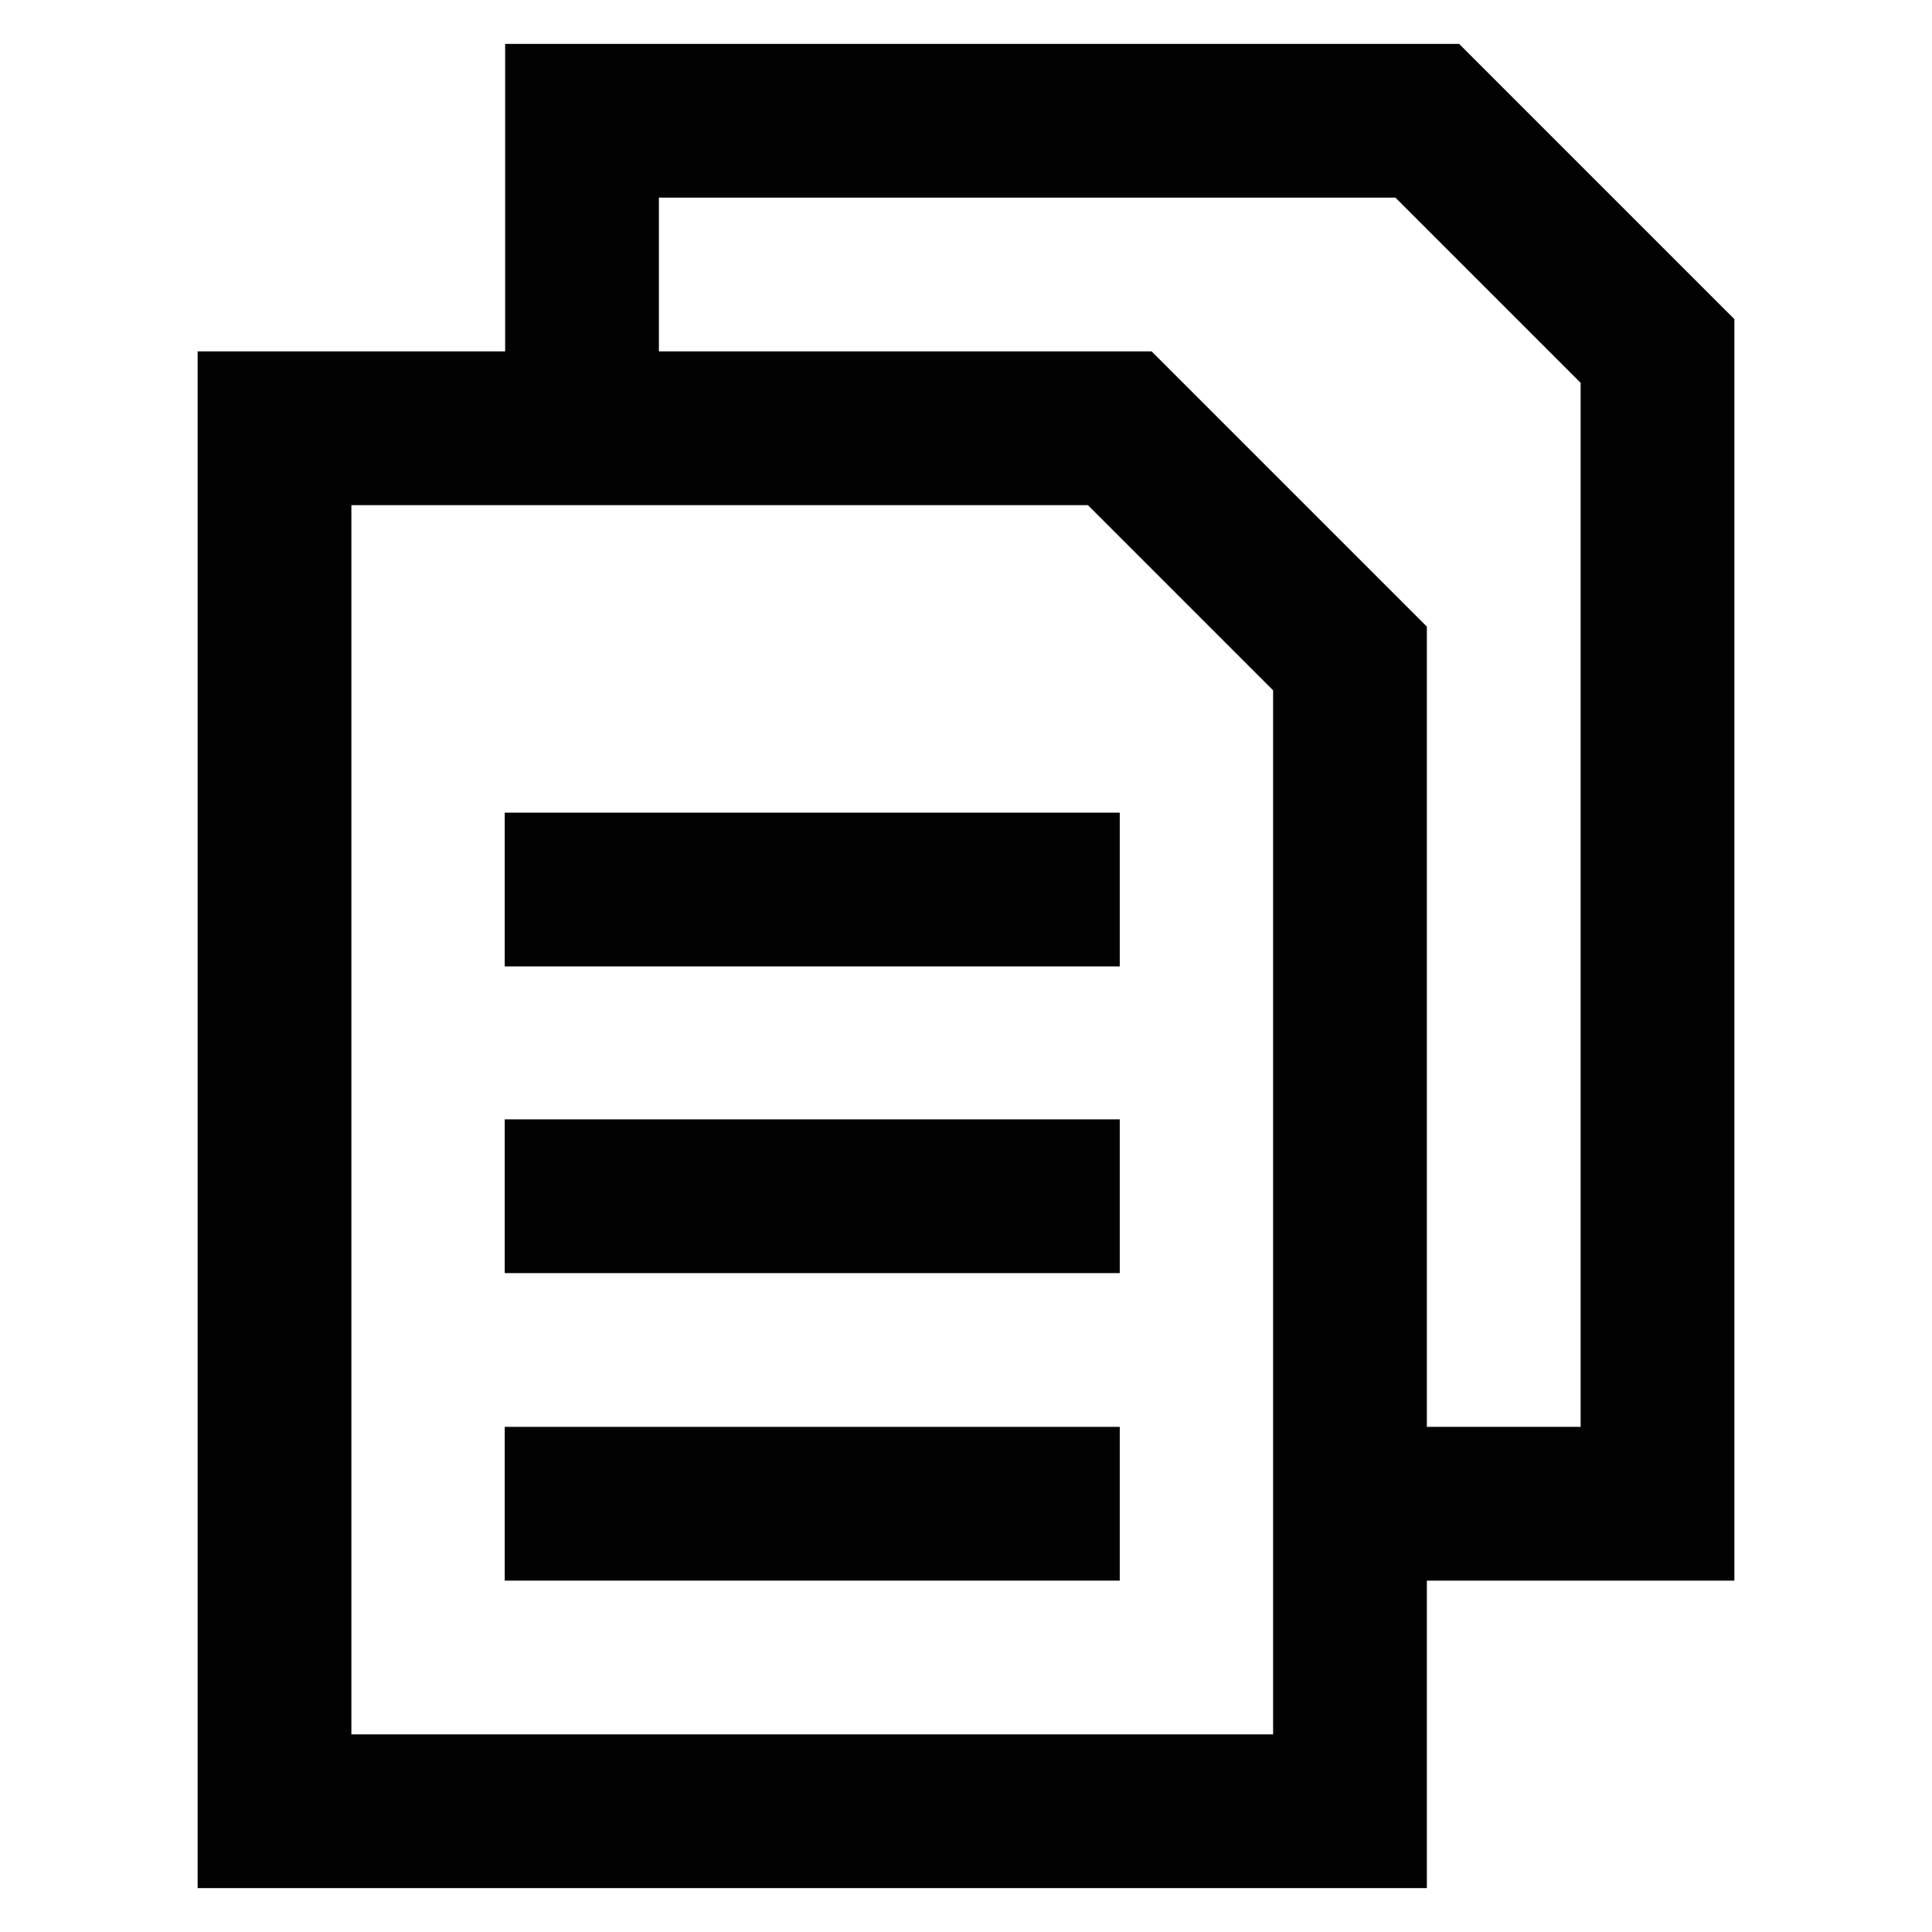
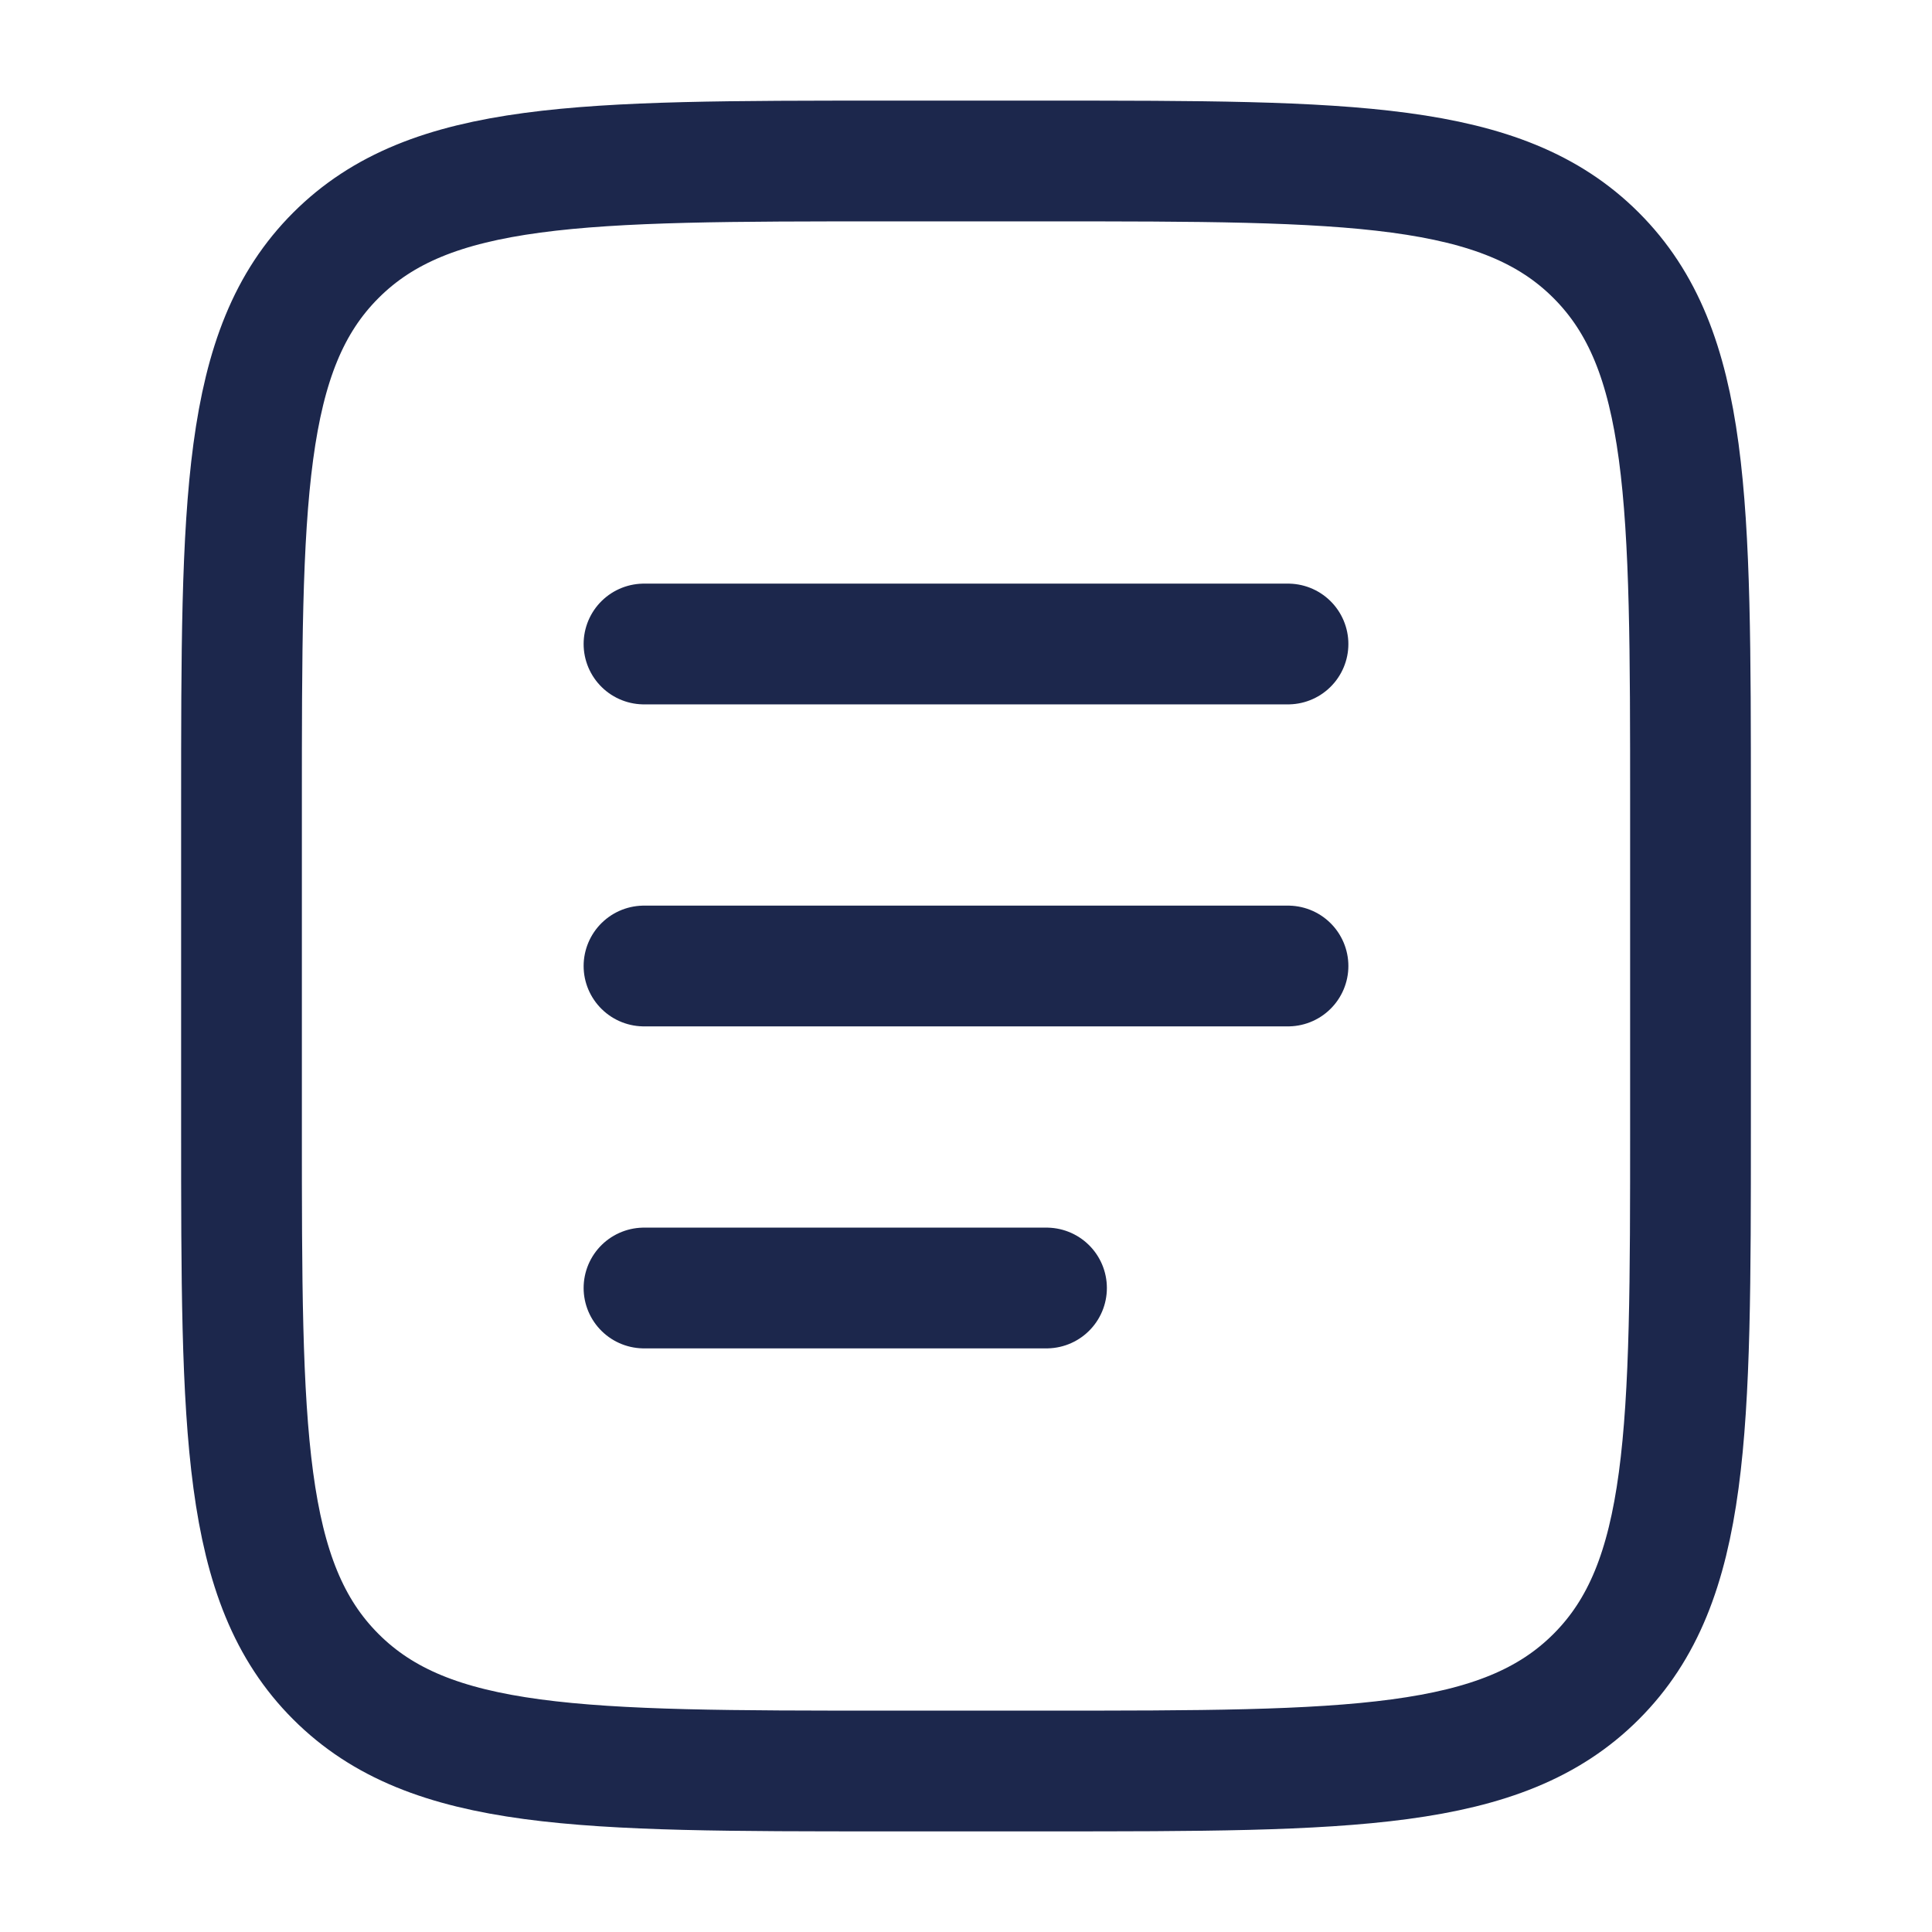
- <svg xmlns="http://www.w3.org/2000/svg" width="800px" height="800px" viewBox="0 0 24 24" id="Layer_1" data-name="Layer 1">
-   <defs>
-     <style>.cls-1{fill:none;stroke:#020202;stroke-miterlimit:10;stroke-width:1.91px;}</style>
-   </defs>
-   <line class="cls-1" x1="6.27" y1="14.86" x2="13.91" y2="14.86" />
-   <line class="cls-1" x1="6.27" y1="11.05" x2="13.91" y2="11.05" />
-   <line class="cls-1" x1="6.27" y1="18.68" x2="13.91" y2="18.68" />
-   <polygon class="cls-1" points="16.77 8.18 16.77 22.5 3.41 22.5 3.41 5.32 13.91 5.32 16.77 8.18" />
-   <polyline class="cls-1" points="16.77 18.68 20.59 18.68 20.59 4.36 17.73 1.5 7.23 1.5 7.23 5.32" />
+ <svg xmlns="http://www.w3.org/2000/svg" width="800px" height="800px" viewBox="0 0 24 24" fill="none">
+   <path d="M3 10C3 6.229 3 4.343 4.172 3.172C5.343 2 7.229 2 11 2H13C16.771 2 18.657 2 19.828 3.172C21 4.343 21 6.229 21 10V14C21 17.771 21 19.657 19.828 20.828C18.657 22 16.771 22 13 22H11C7.229 22 5.343 22 4.172 20.828C3 19.657 3 17.771 3 14V10Z" stroke="#1C274C" stroke-width="1.5" />
+   <path d="M8 12H16" stroke="#1C274C" stroke-width="1.5" stroke-linecap="round" />
+   <path d="M8 8H16" stroke="#1C274C" stroke-width="1.5" stroke-linecap="round" />
+   <path d="M8 16H13" stroke="#1C274C" stroke-width="1.5" stroke-linecap="round" />
</svg>
